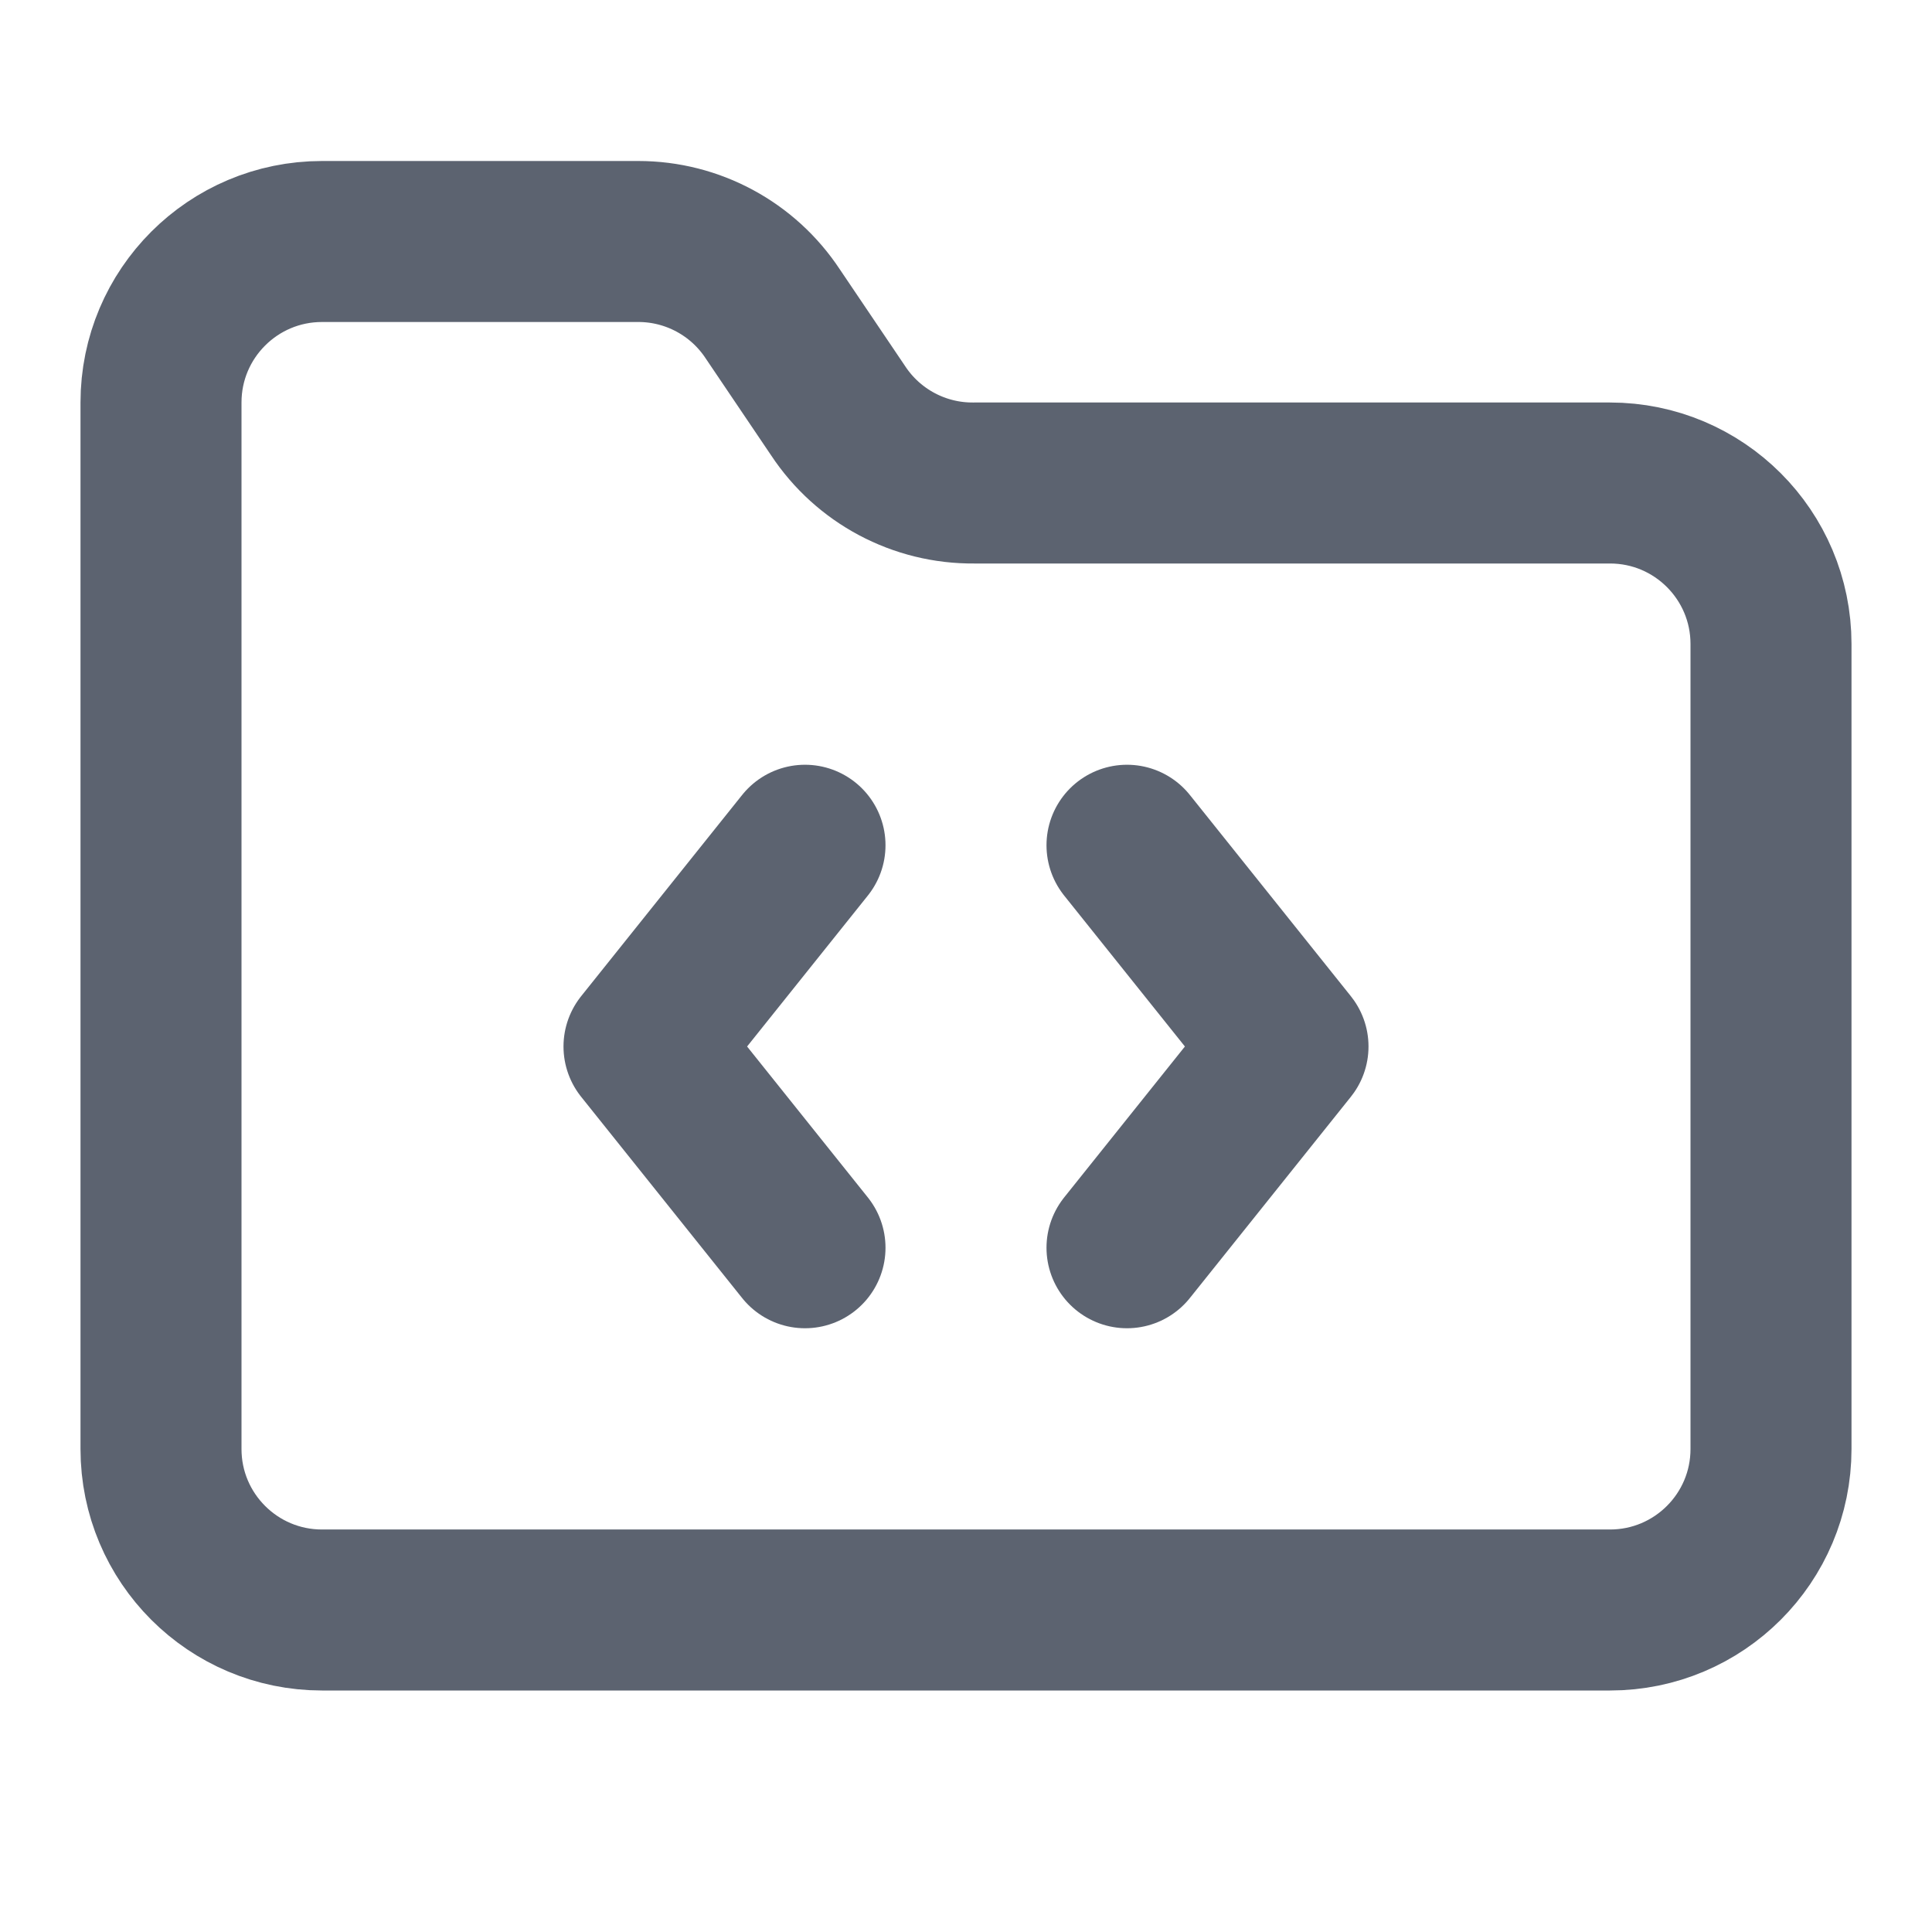
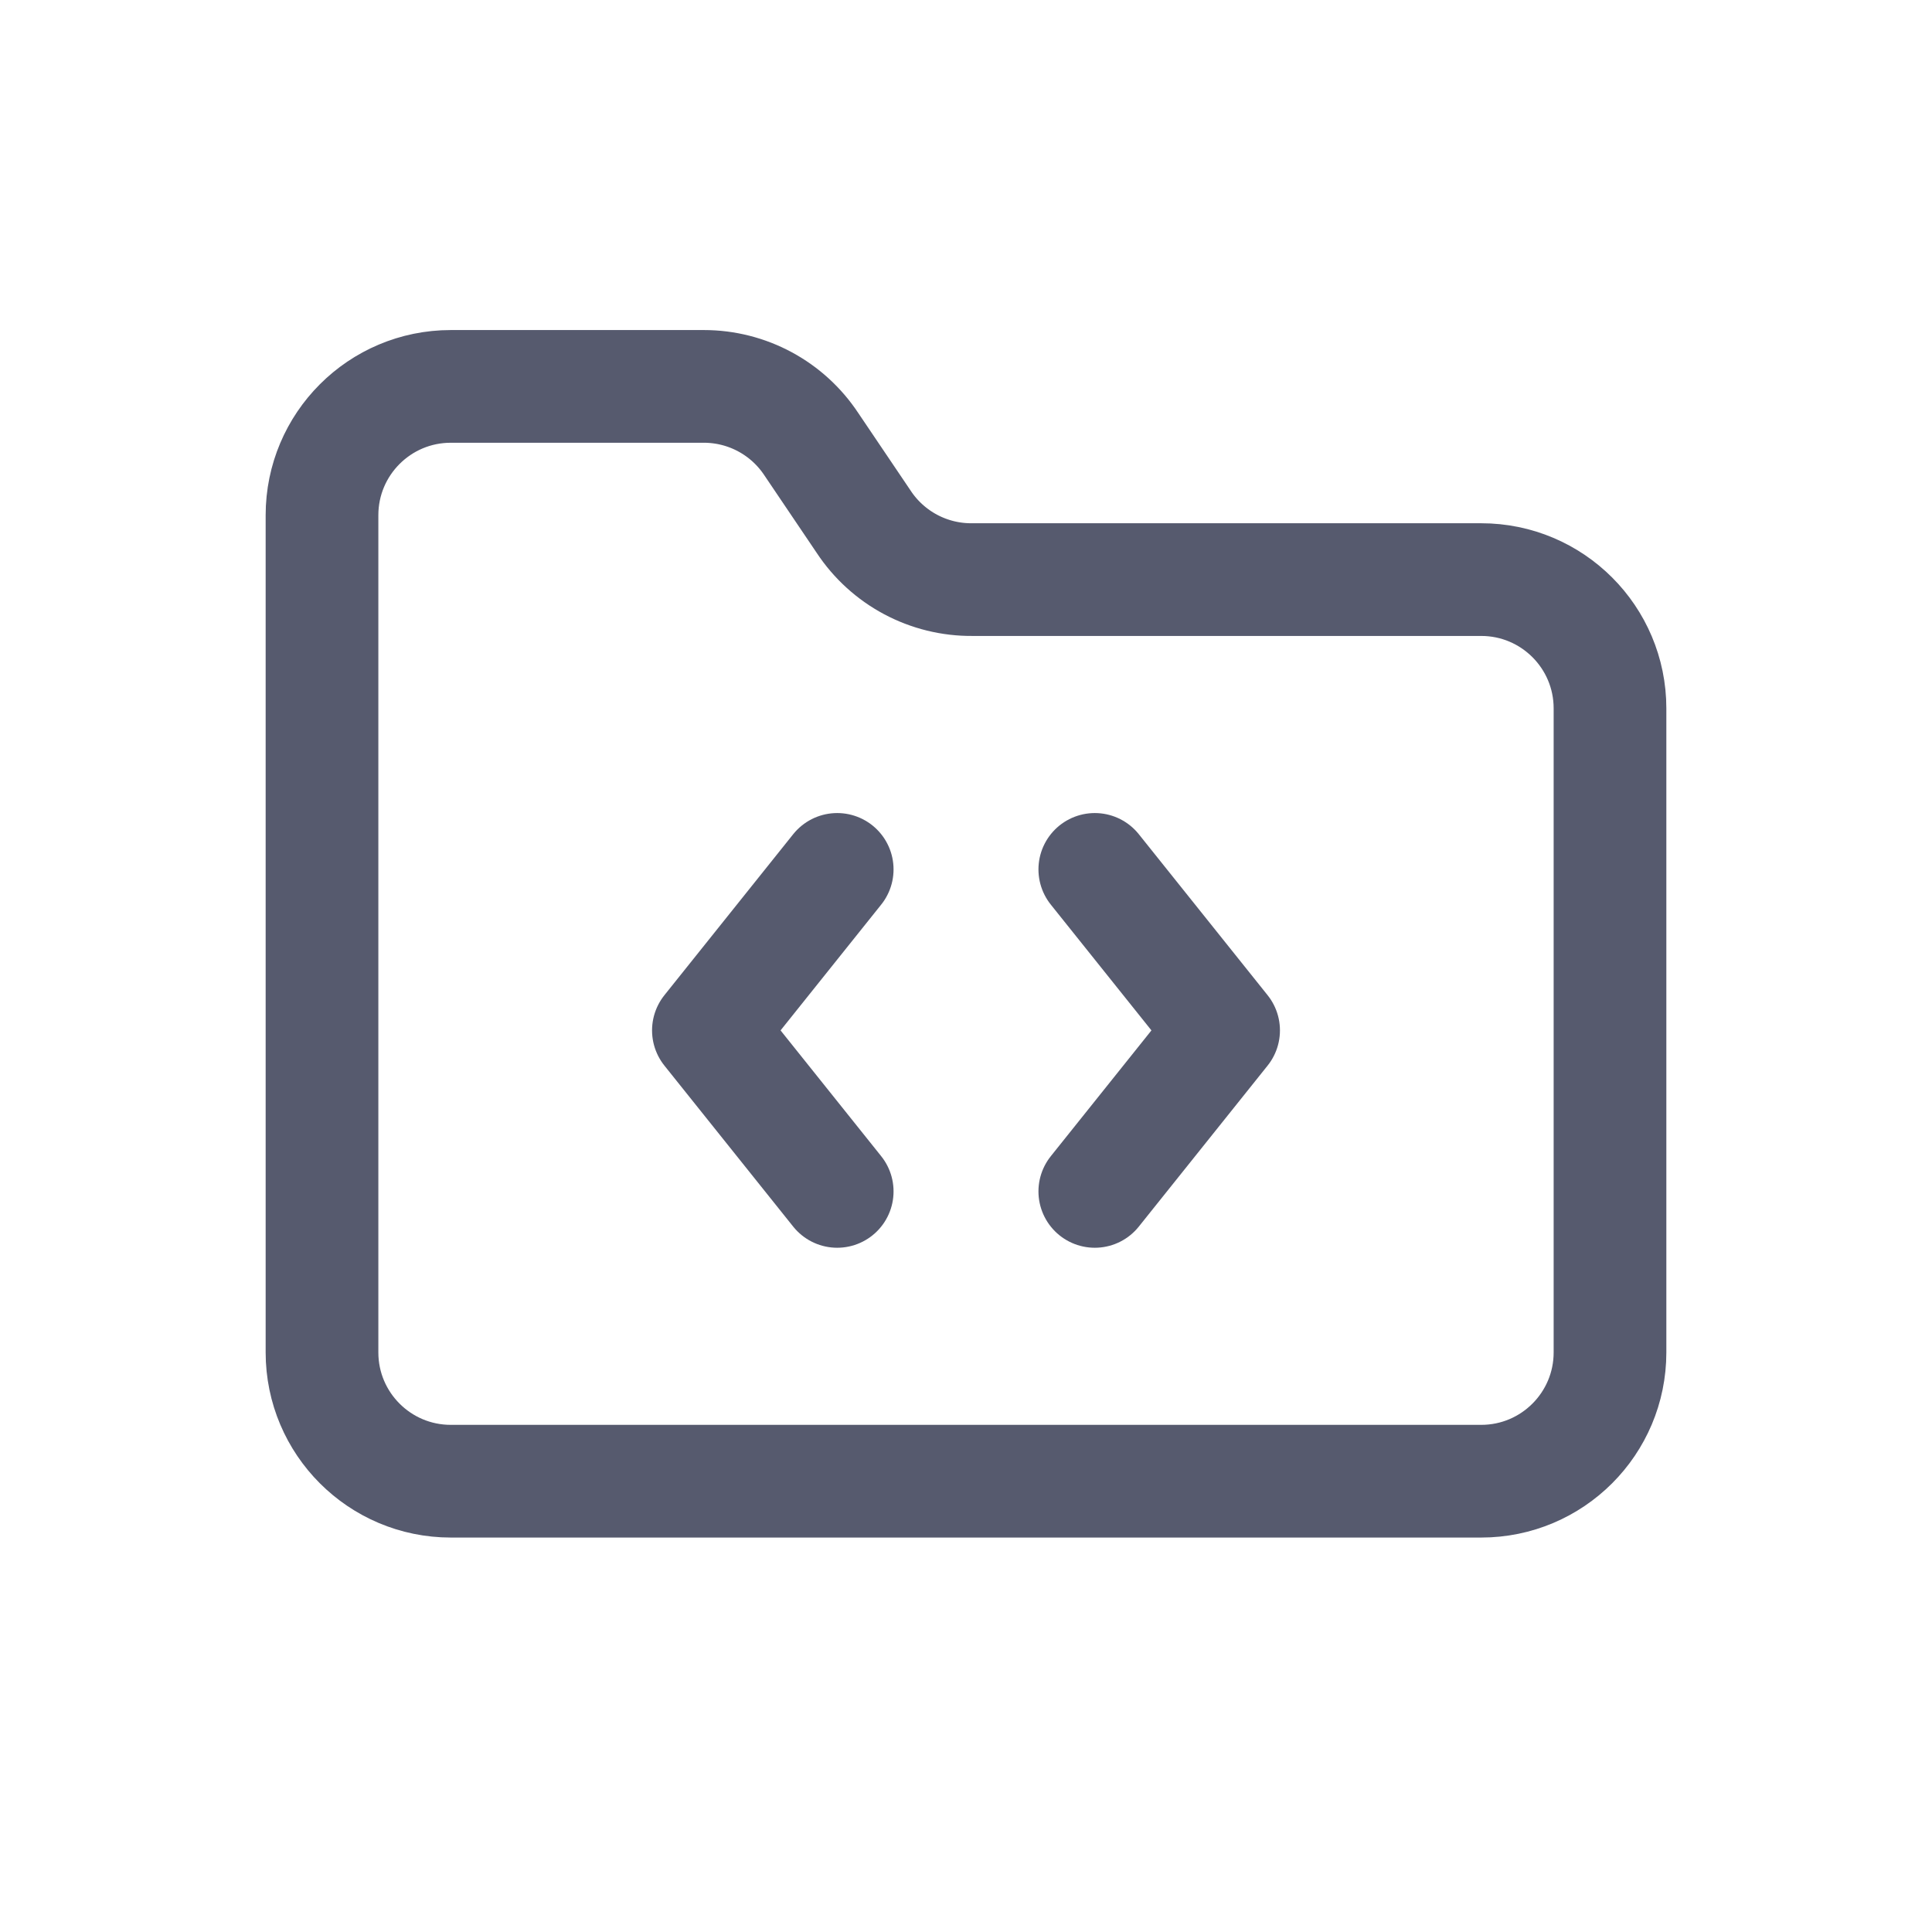
- <svg xmlns="http://www.w3.org/2000/svg" width="24" height="24" viewBox="0 0 24 24" fill="none" stroke="#5c6370" stroke-width="2" stroke-linecap="round" stroke-linejoin="round">
+ <svg xmlns="http://www.w3.org/2000/svg" width="24" height="24" viewBox="-3 -3 30 30" fill="none" stroke="#565a6e" stroke-width="1.75" stroke-linecap="round" stroke-linejoin="round">
  <path d="M10 10.5 8 13l2 2.5" />
  <path d="m14 10.5 2 2.5-2 2.5" />
  <path d="M20 20a2 2 0 0 0 2-2V8a2 2 0 0 0-2-2h-7.9a2 2 0 0 1-1.69-.9L9.6 3.9A2 2 0 0 0 7.93 3H4a2 2 0 0 0-2 2v13a2 2 0 0 0 2 2z" />
</svg>
